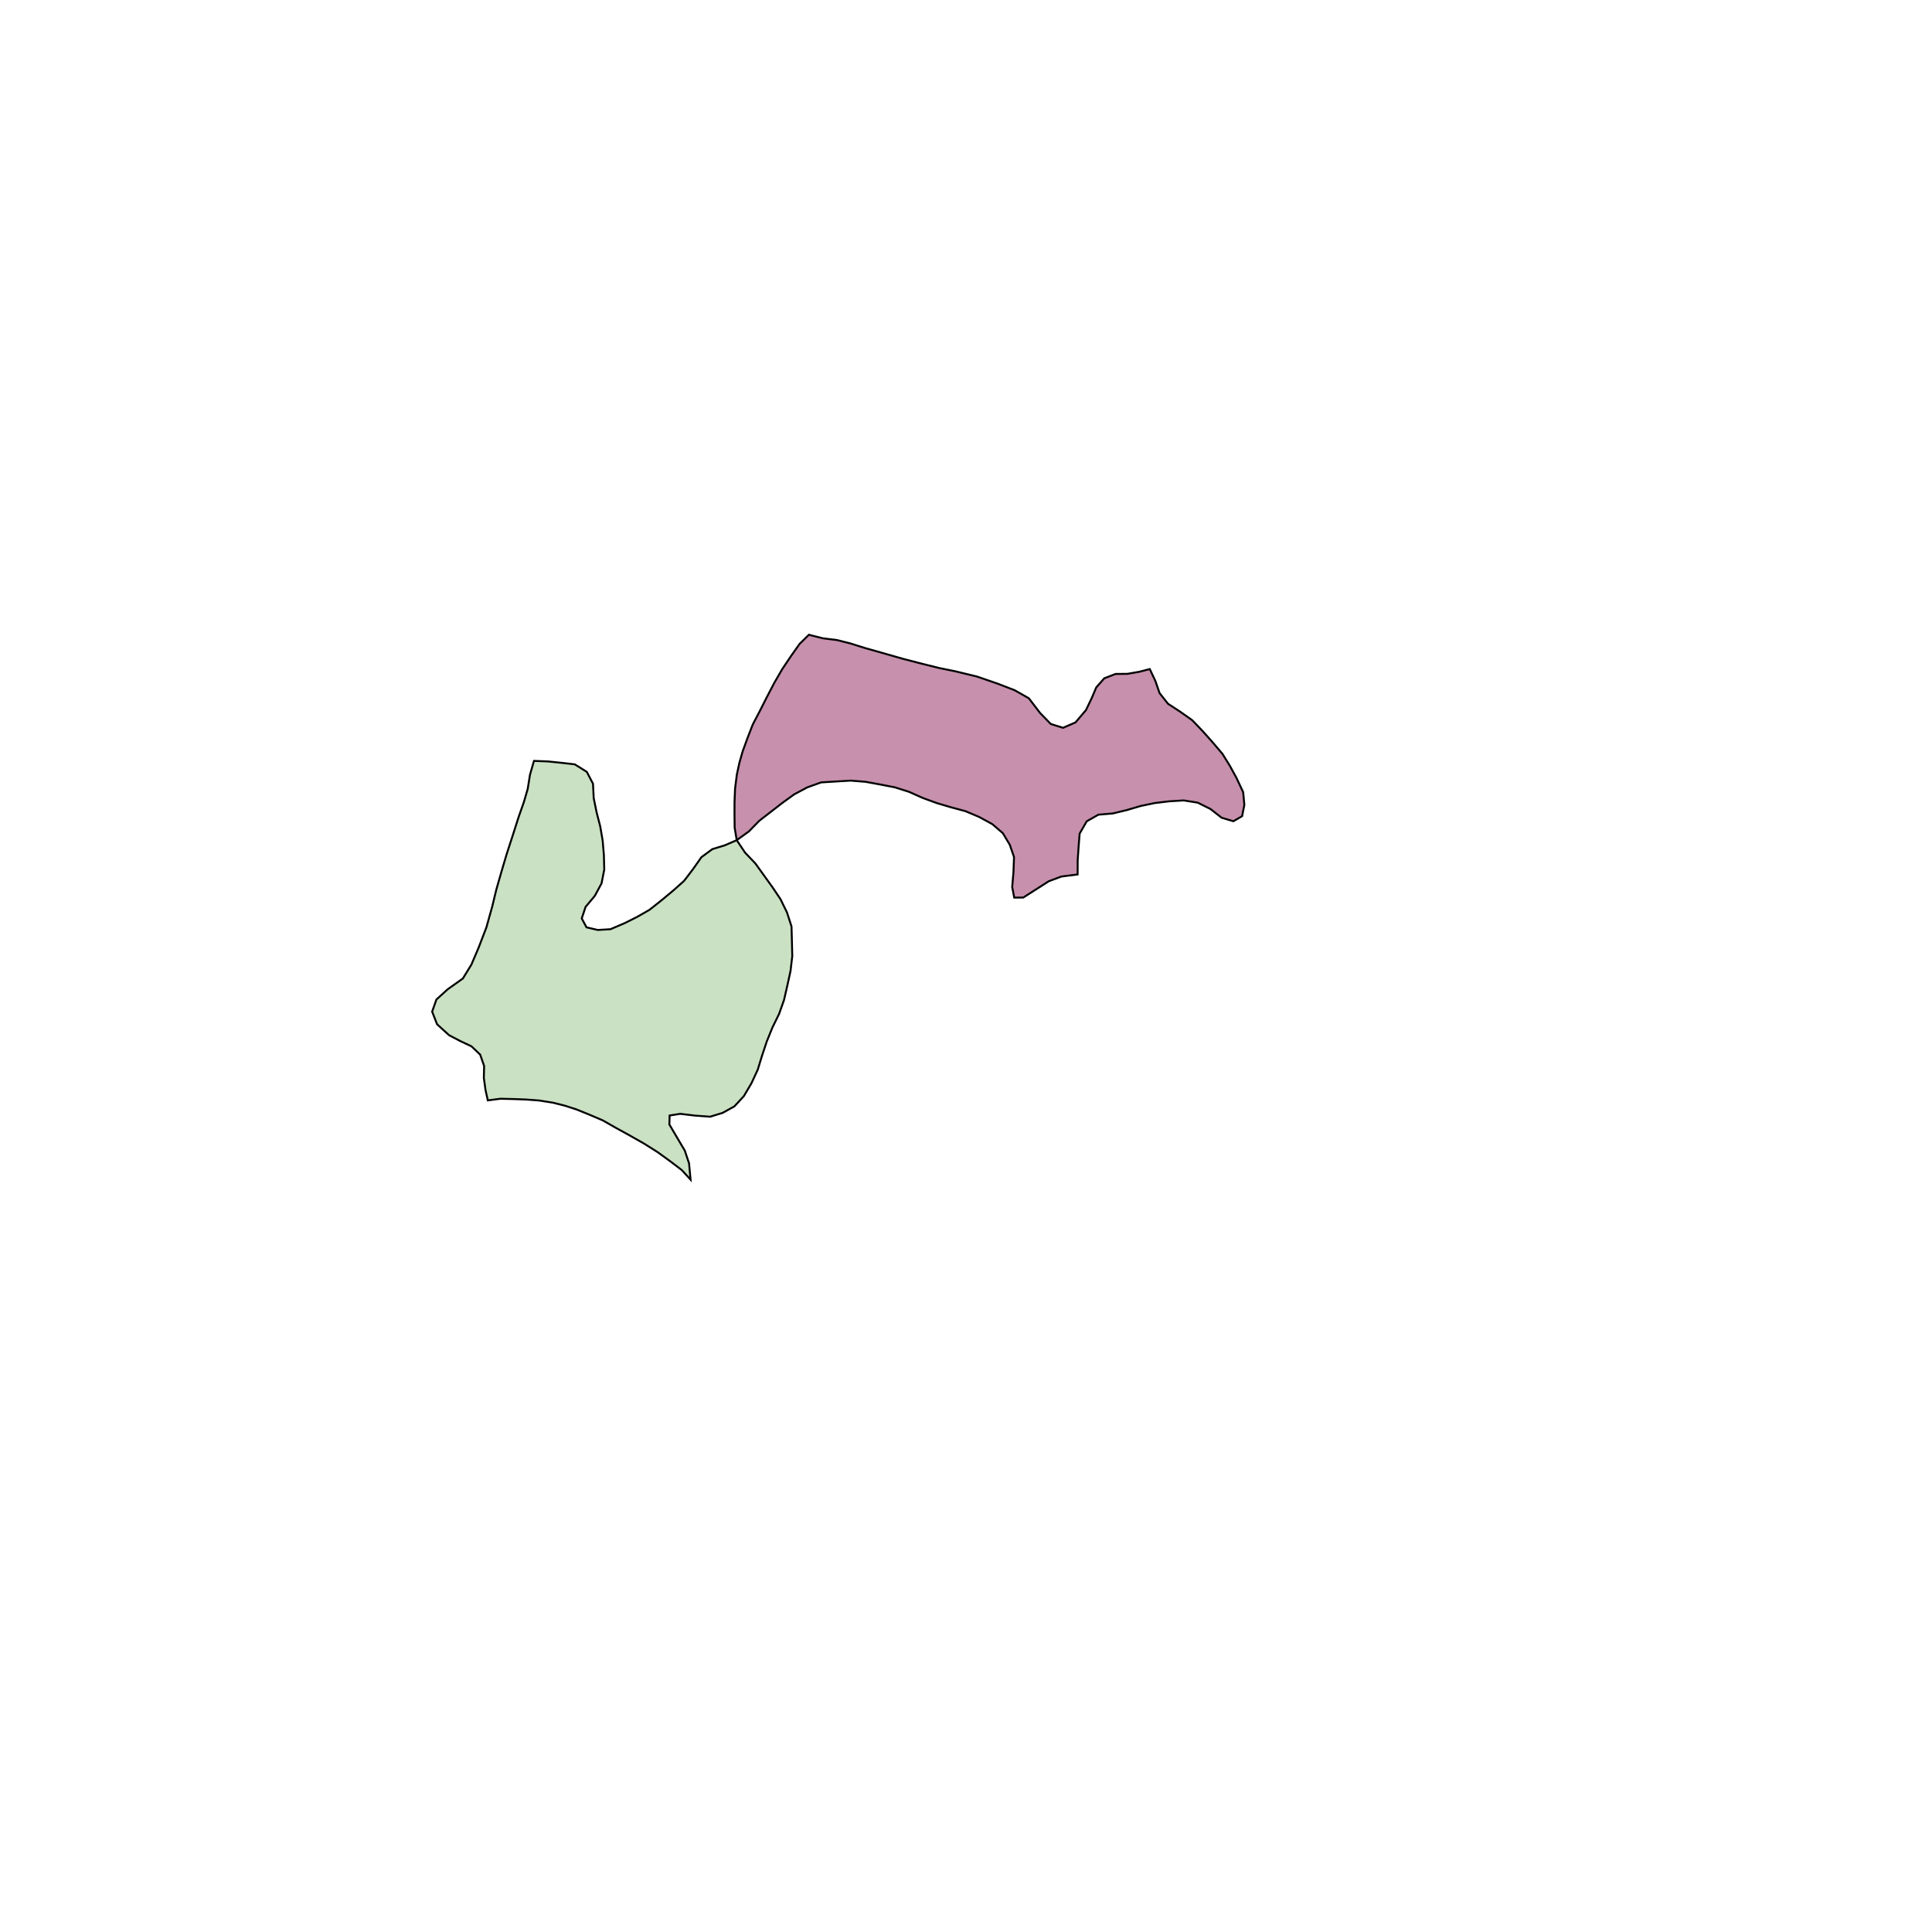
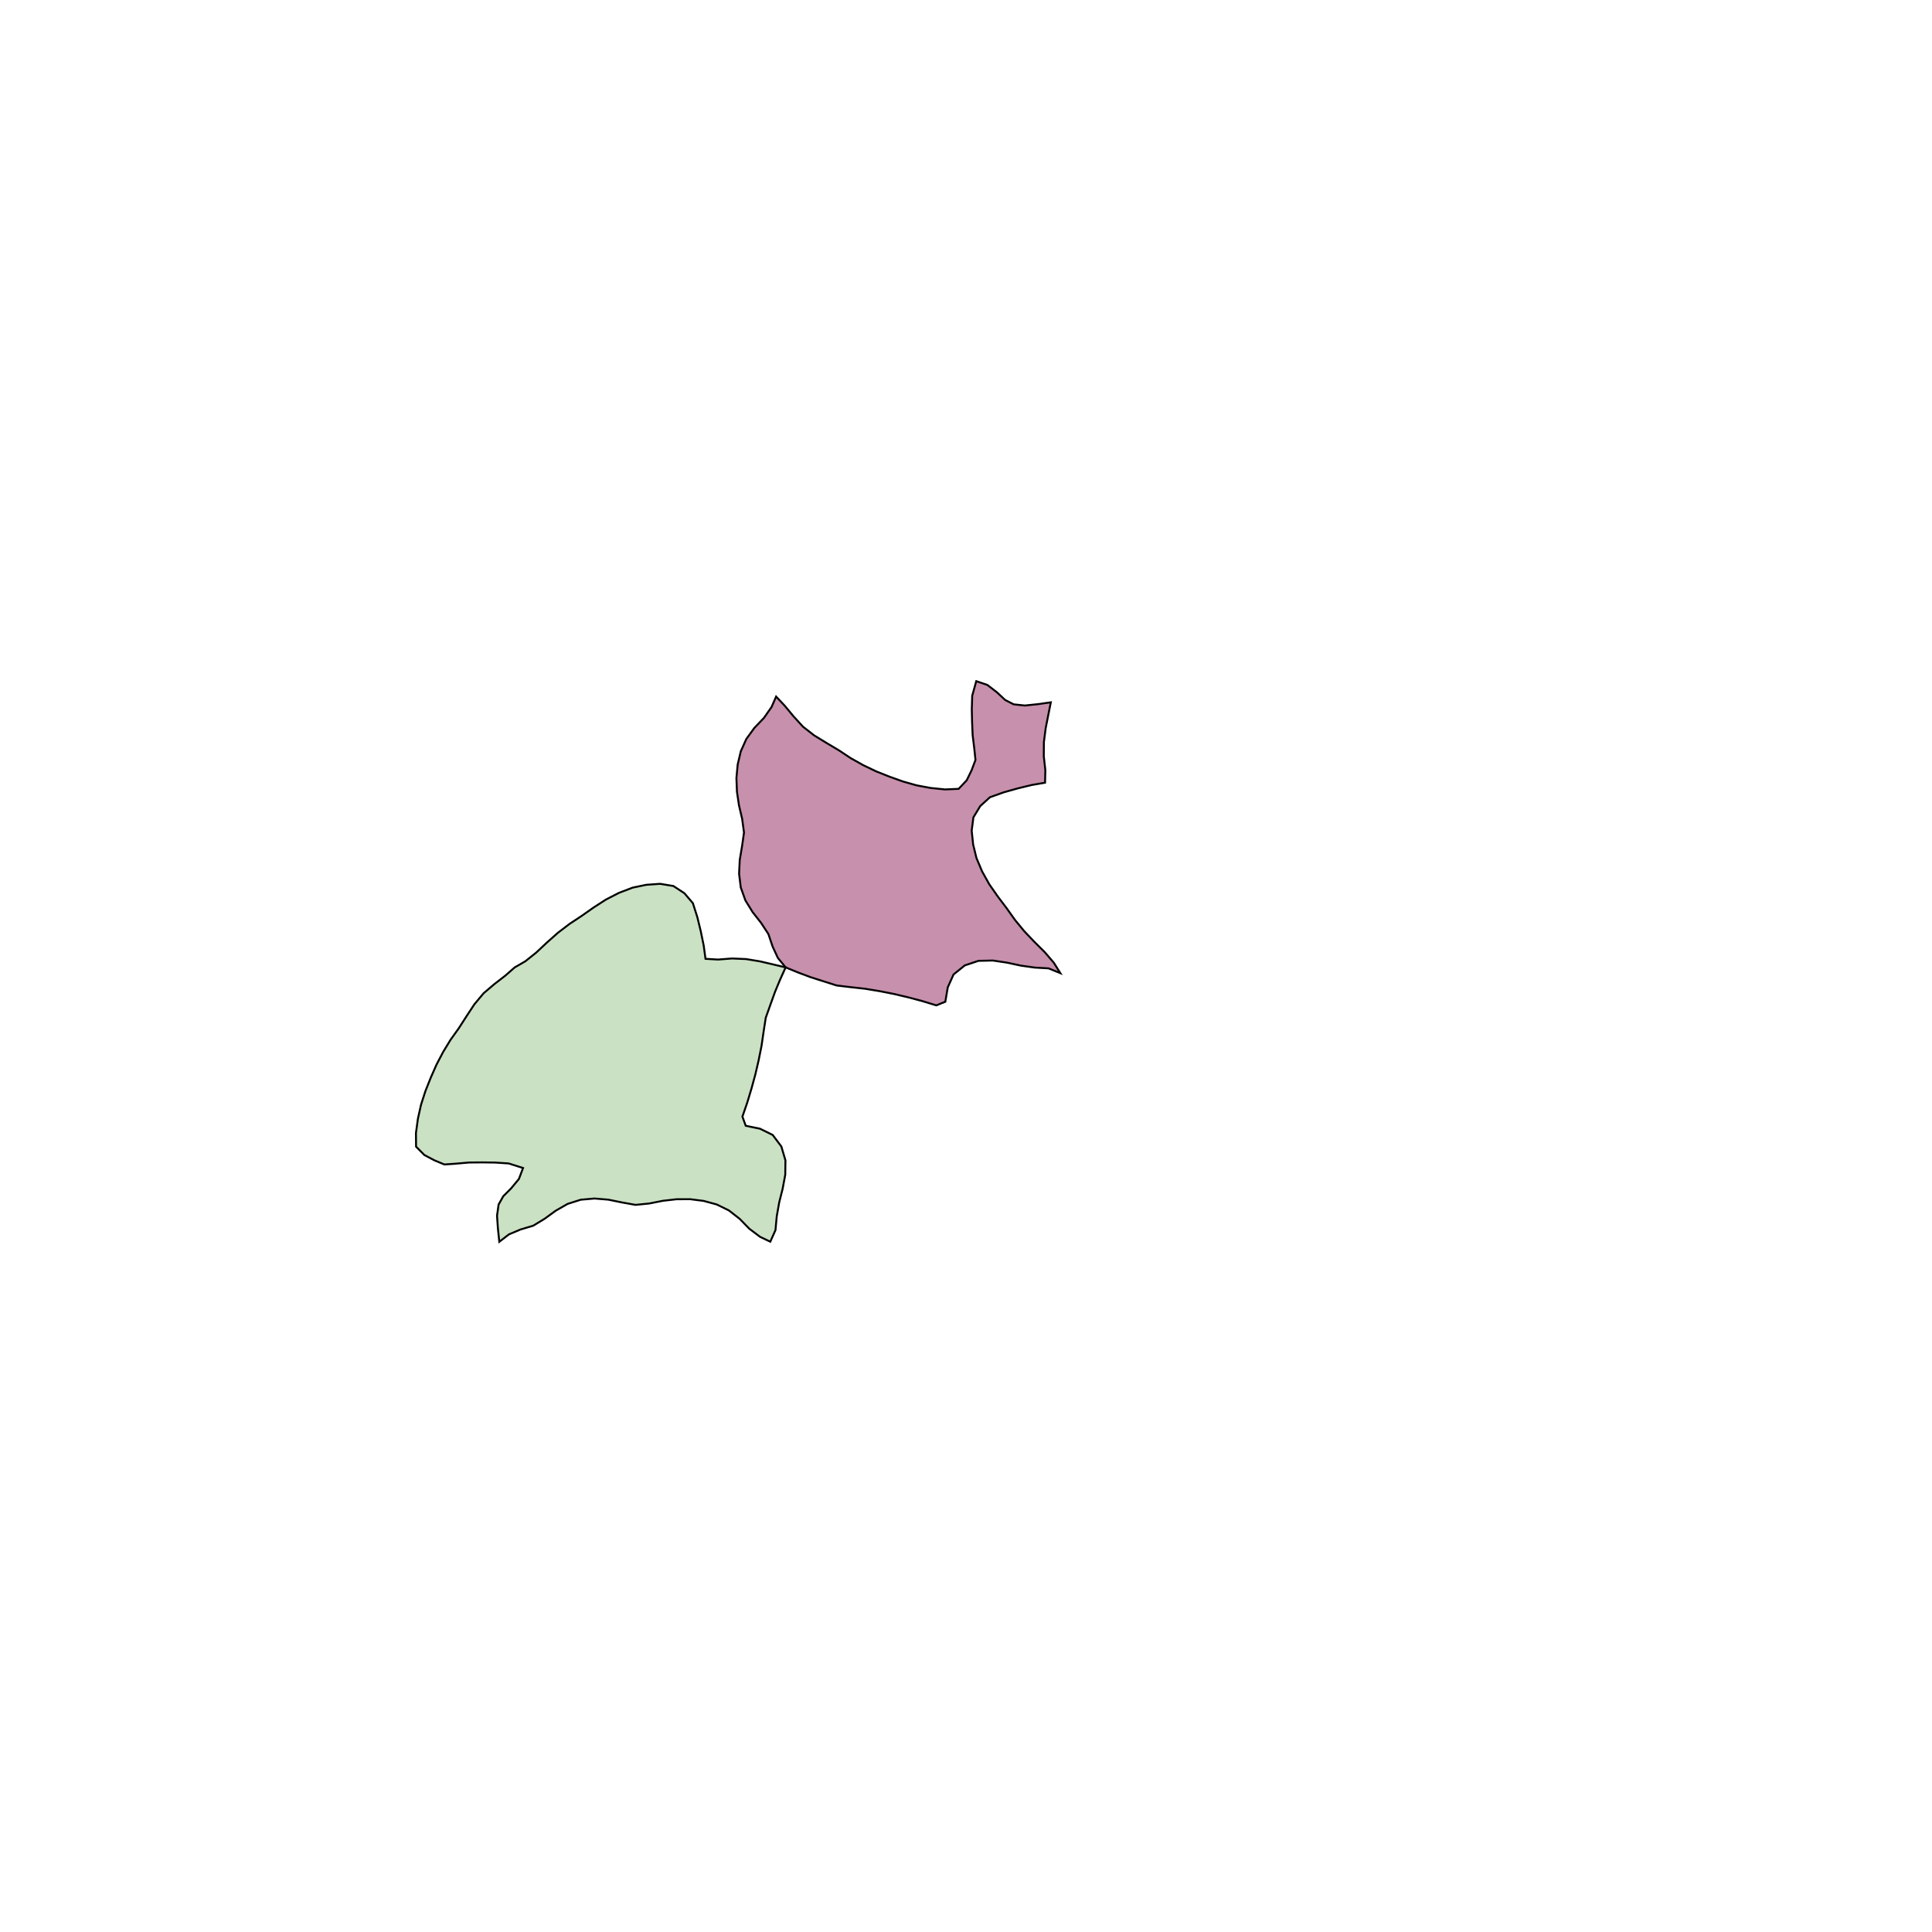
<svg xmlns="http://www.w3.org/2000/svg" width="1000" height="1000">
-   <polygon points="381.329,434.867 387.626,430.339 393.017,424.819 399.085,420.134 404.995,415.556 411.034,411.18 417.78,407.579 424.97,404.973 432.681,404.493 440.295,404.046 448.007,404.669 455.582,406.052 463.174,407.524 470.481,409.836 477.564,413 484.839,415.664 492.24,417.85 499.705,419.859 506.776,422.845 513.59,426.551 519.063,431.249 522.652,437.233 524.857,443.62 524.572,451.372 523.91,459.129 524.965,464.607 529.634,464.568 536.104,460.442 542.858,456.123 549.331,453.698 557.774,452.614 557.803,445.353 558.305,437.989 558.822,431.464 562.494,425.095 568.531,421.675 575.976,421.046 583.243,419.292 590.429,417.174 597.754,415.649 605.202,414.76 612.662,414.295 619.92,415.45 626.526,418.729 632.34,423.276 638.395,425.065 642.916,422.45 644.082,416.595 643.46,410.01 640.034,402.713 636.576,396.381 632.713,390.156 627.43,383.957 622.254,378.162 617.087,372.773 610.922,368.416 604.559,364.265 600.201,358.76 597.997,352.393 595.118,346.307 589.86,347.677 583.59,348.776 577.422,348.835 571.578,351.089 567.451,355.753 565.062,361.342 562.108,367.515 556.672,373.924 550.216,376.715 543.869,374.721 538.34,369.03 532.524,361.42 525.159,357.245 516.252,353.814 505.666,350.172 494.619,347.495 485.979,345.733 476.131,343.275 467.484,341.035 456.301,337.834 447.853,335.459 440.245,333.07 433.278,331.3 425.906,330.377 418.672,328.56 413.856,333.296 409.499,339.461 404.95,346.238 400.804,353.373 396.908,360.844 393.267,368.051 389.622,374.999 386.888,382.061 384.409,388.858 382.695,394.863 381.373,400.99 380.461,408.28 380.192,415.168 380.173,421.533 380.257,428.408 " stroke="black" fill="rgb(199,144,172)" />
-   <polygon points="276.39,393.837 274.321,401.002 273.142,408.338 271.13,415.238 268.477,422.758 265.809,431.119 262.22,442.182 259.679,450.747 256.878,460.502 254.816,469.075 251.755,480.022 247.746,490.474 244.005,499.256 239.576,506.471 231.767,512.018 225.888,517.344 223.673,523.618 226.237,530.167 232.452,535.824 238.518,538.991 244.021,541.574 248.538,545.861 250.587,551.78 250.431,557.947 251.31,564.251 252.495,569.554 258.988,568.708 265.862,568.865 272.222,569.106 279.097,569.615 286.35,570.781 292.428,572.315 298.369,574.238 305.076,576.952 312.038,579.931 318.854,583.818 325.93,587.707 333.261,591.862 340.246,596.254 346.86,601.037 352.869,605.607 357.435,610.585 356.646,602.11 354.449,595.556 350.367,588.656 346.47,582.046 346.595,577.378 352.105,576.515 359.835,577.447 367.573,578.002 374.032,576.021 380.138,572.644 385.025,567.338 388.966,560.659 392.197,553.695 394.465,546.305 396.909,538.984 399.825,531.807 403.234,524.838 405.8,517.617 407.535,510.081 409.182,502.559 410.074,494.874 409.893,487.248 409.683,479.525 407.33,472.249 403.966,465.381 399.803,459.193 395.434,453.127 390.964,446.899 385.635,441.319 381.329,434.868 375.147,437.532 368.707,439.512 363.053,443.675 358.682,449.89 354.112,455.899 348.546,460.876 342.574,465.845 336.194,470.909 329.839,474.552 323.39,477.788 315.978,480.957 309.375,481.349 303.564,479.979 301.109,475.37 303.108,469.38 307.855,463.729 311.362,457.241 312.77,450.028 312.566,442.557 311.937,435.082 310.669,427.708 308.802,420.452 307.304,413.129 306.935,405.666 303.728,399.514 297.491,395.622 290.989,394.877 283.646,394.118 " stroke="black" fill="rgb(202,225,195)" />
+   <polygon points="406.644,500.714 413.004,503.327 419.487,505.758 426.211,507.915 433.058,510.088 440.261,510.945 447.732,511.772 455.206,513.002 462.639,514.465 470.025,516.21 477.363,518.154 484.615,520.376 489.299,518.491 490.563,511.052 493.561,504.371 499.382,499.69 506.457,497.331 513.875,497.164 521.176,498.255 528.358,499.799 535.594,500.816 542.716,501.219 548.825,503.699 545.448,498.293 540.744,492.811 535.375,487.479 530.142,481.978 525.355,476.145 520.973,469.999 516.398,463.942 512.064,457.713 508.362,451.094 505.412,444.105 503.701,437.11 502.943,429.951 503.836,423.06 507.381,417.224 512.368,412.665 519.512,410.111 526.733,408.083 534.041,406.311 540.917,405.127 541.071,398.647 540.264,391.443 540.314,384.142 541.255,376.857 542.569,370.189 543.9,363.527 537.008,364.494 530.453,365.174 524.668,364.563 520.272,362.303 516.004,358.33 511.027,354.506 505.311,352.575 503.211,360.122 503,367.185 503.156,373.95 503.444,380.557 504.266,387.281 504.905,393.344 502.915,398.629 500.375,403.867 496.188,408.307 489.135,408.605 481.757,407.858 474.467,406.506 467.336,404.485 460.352,401.988 453.46,399.24 446.778,396.037 440.315,392.409 434.133,388.309 427.779,384.536 421.453,380.674 415.624,376.131 410.713,370.75 406.227,365.346 401.718,360.542 399.367,365.933 395.386,371.617 390.441,376.788 386.288,382.514 383.43,388.892 381.819,395.725 381.171,402.738 381.442,409.805 382.489,416.829 384.13,423.814 385.094,430.933 384.09,437.953 382.894,445.049 382.545,452.225 383.416,459.334 385.814,466.049 389.549,472.091 393.908,477.659 397.718,483.467 399.889,489.903 402.606,495.804 " stroke="black" fill="rgb(199,144,172)" />
+   <polygon points="266.384,500.747 261.426,505.084 255.868,509.379 250.319,514.1 245.575,519.767 241.495,525.954 237.502,532.172 233.19,538.208 229.338,544.54 225.904,551.105 222.917,557.898 220.178,564.79 217.909,571.847 216.304,579.086 215.3,586.433 215.351,593.492 219.643,597.832 224.789,600.553 230.001,602.727 236.082,602.299 242.832,601.713 249.445,601.656 256.21,601.736 263.262,602.193 270.73,604.556 268.602,610.201 264.607,615.041 260.487,619.168 258.074,623.482 257.262,629.242 257.713,635.817 258.439,642.738 263.487,638.874 269.48,636.364 275.988,634.419 281.926,630.814 287.642,626.652 293.81,623.13 300.605,620.968 307.74,620.347 314.9,620.945 321.949,622.388 328.93,623.636 336.078,622.921 343.116,621.526 350.173,620.724 357.244,620.7 364.231,621.593 371.004,623.441 377.278,626.52 382.855,630.871 387.85,635.993 393.392,640.169 398.698,642.708 401.39,636.688 402.041,629.584 403.31,622.388 405.103,615.263 406.449,608.005 406.541,600.586 404.43,593.432 399.955,587.452 393.382,584.222 385.992,582.699 384.272,577.952 386.746,570.782 388.945,563.516 390.947,556.196 392.668,548.819 394.158,541.392 395.245,533.954 396.353,526.786 398.764,520.02 401.155,513.374 403.81,506.98 406.643,500.715 400.03,499.154 393.413,497.606 386.165,496.412 378.87,496.107 371.642,496.663 365.171,496.282 364.229,489.369 362.713,482.004 360.938,474.716 358.635,467.488 354.252,462.344 348.543,458.598 341.688,457.465 334.508,457.973 327.457,459.438 320.369,462.143 313.624,465.611 307.248,469.726 301.035,474.087 294.74,478.251 288.743,482.831 283.064,487.87 277.547,493.049 271.903,497.559 " stroke="black" fill="rgb(202,225,195)" />
</svg>
